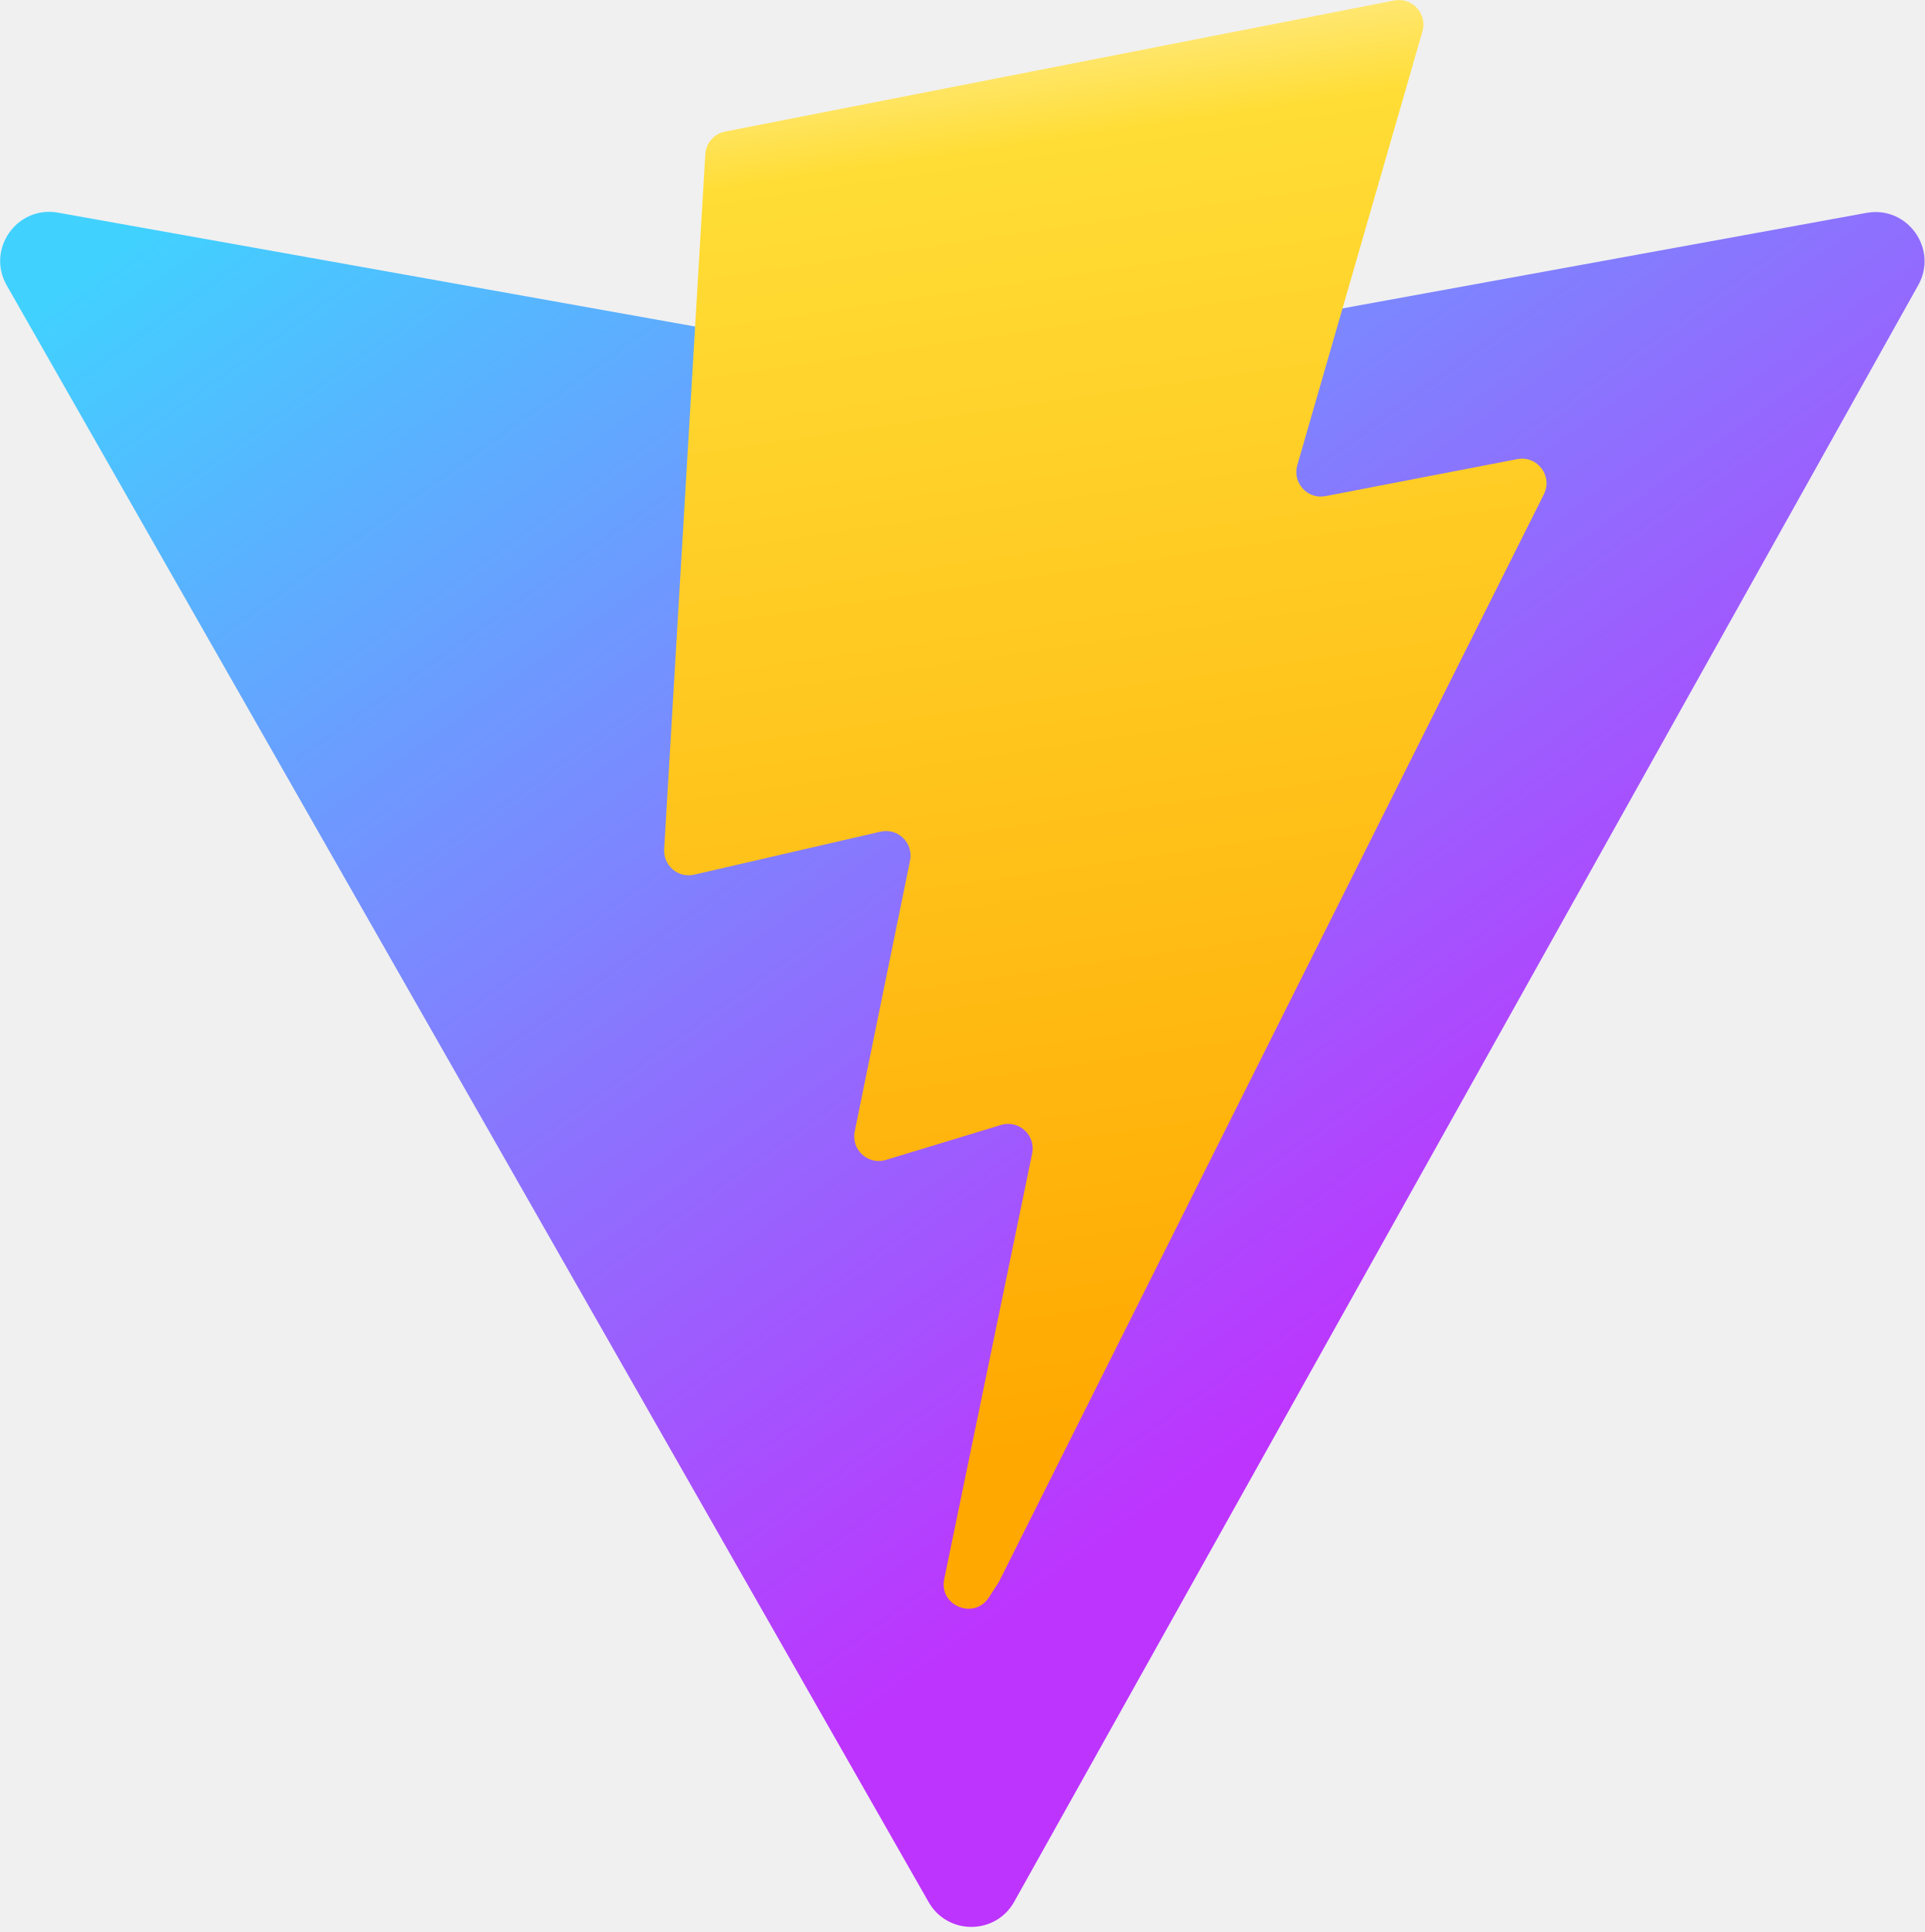
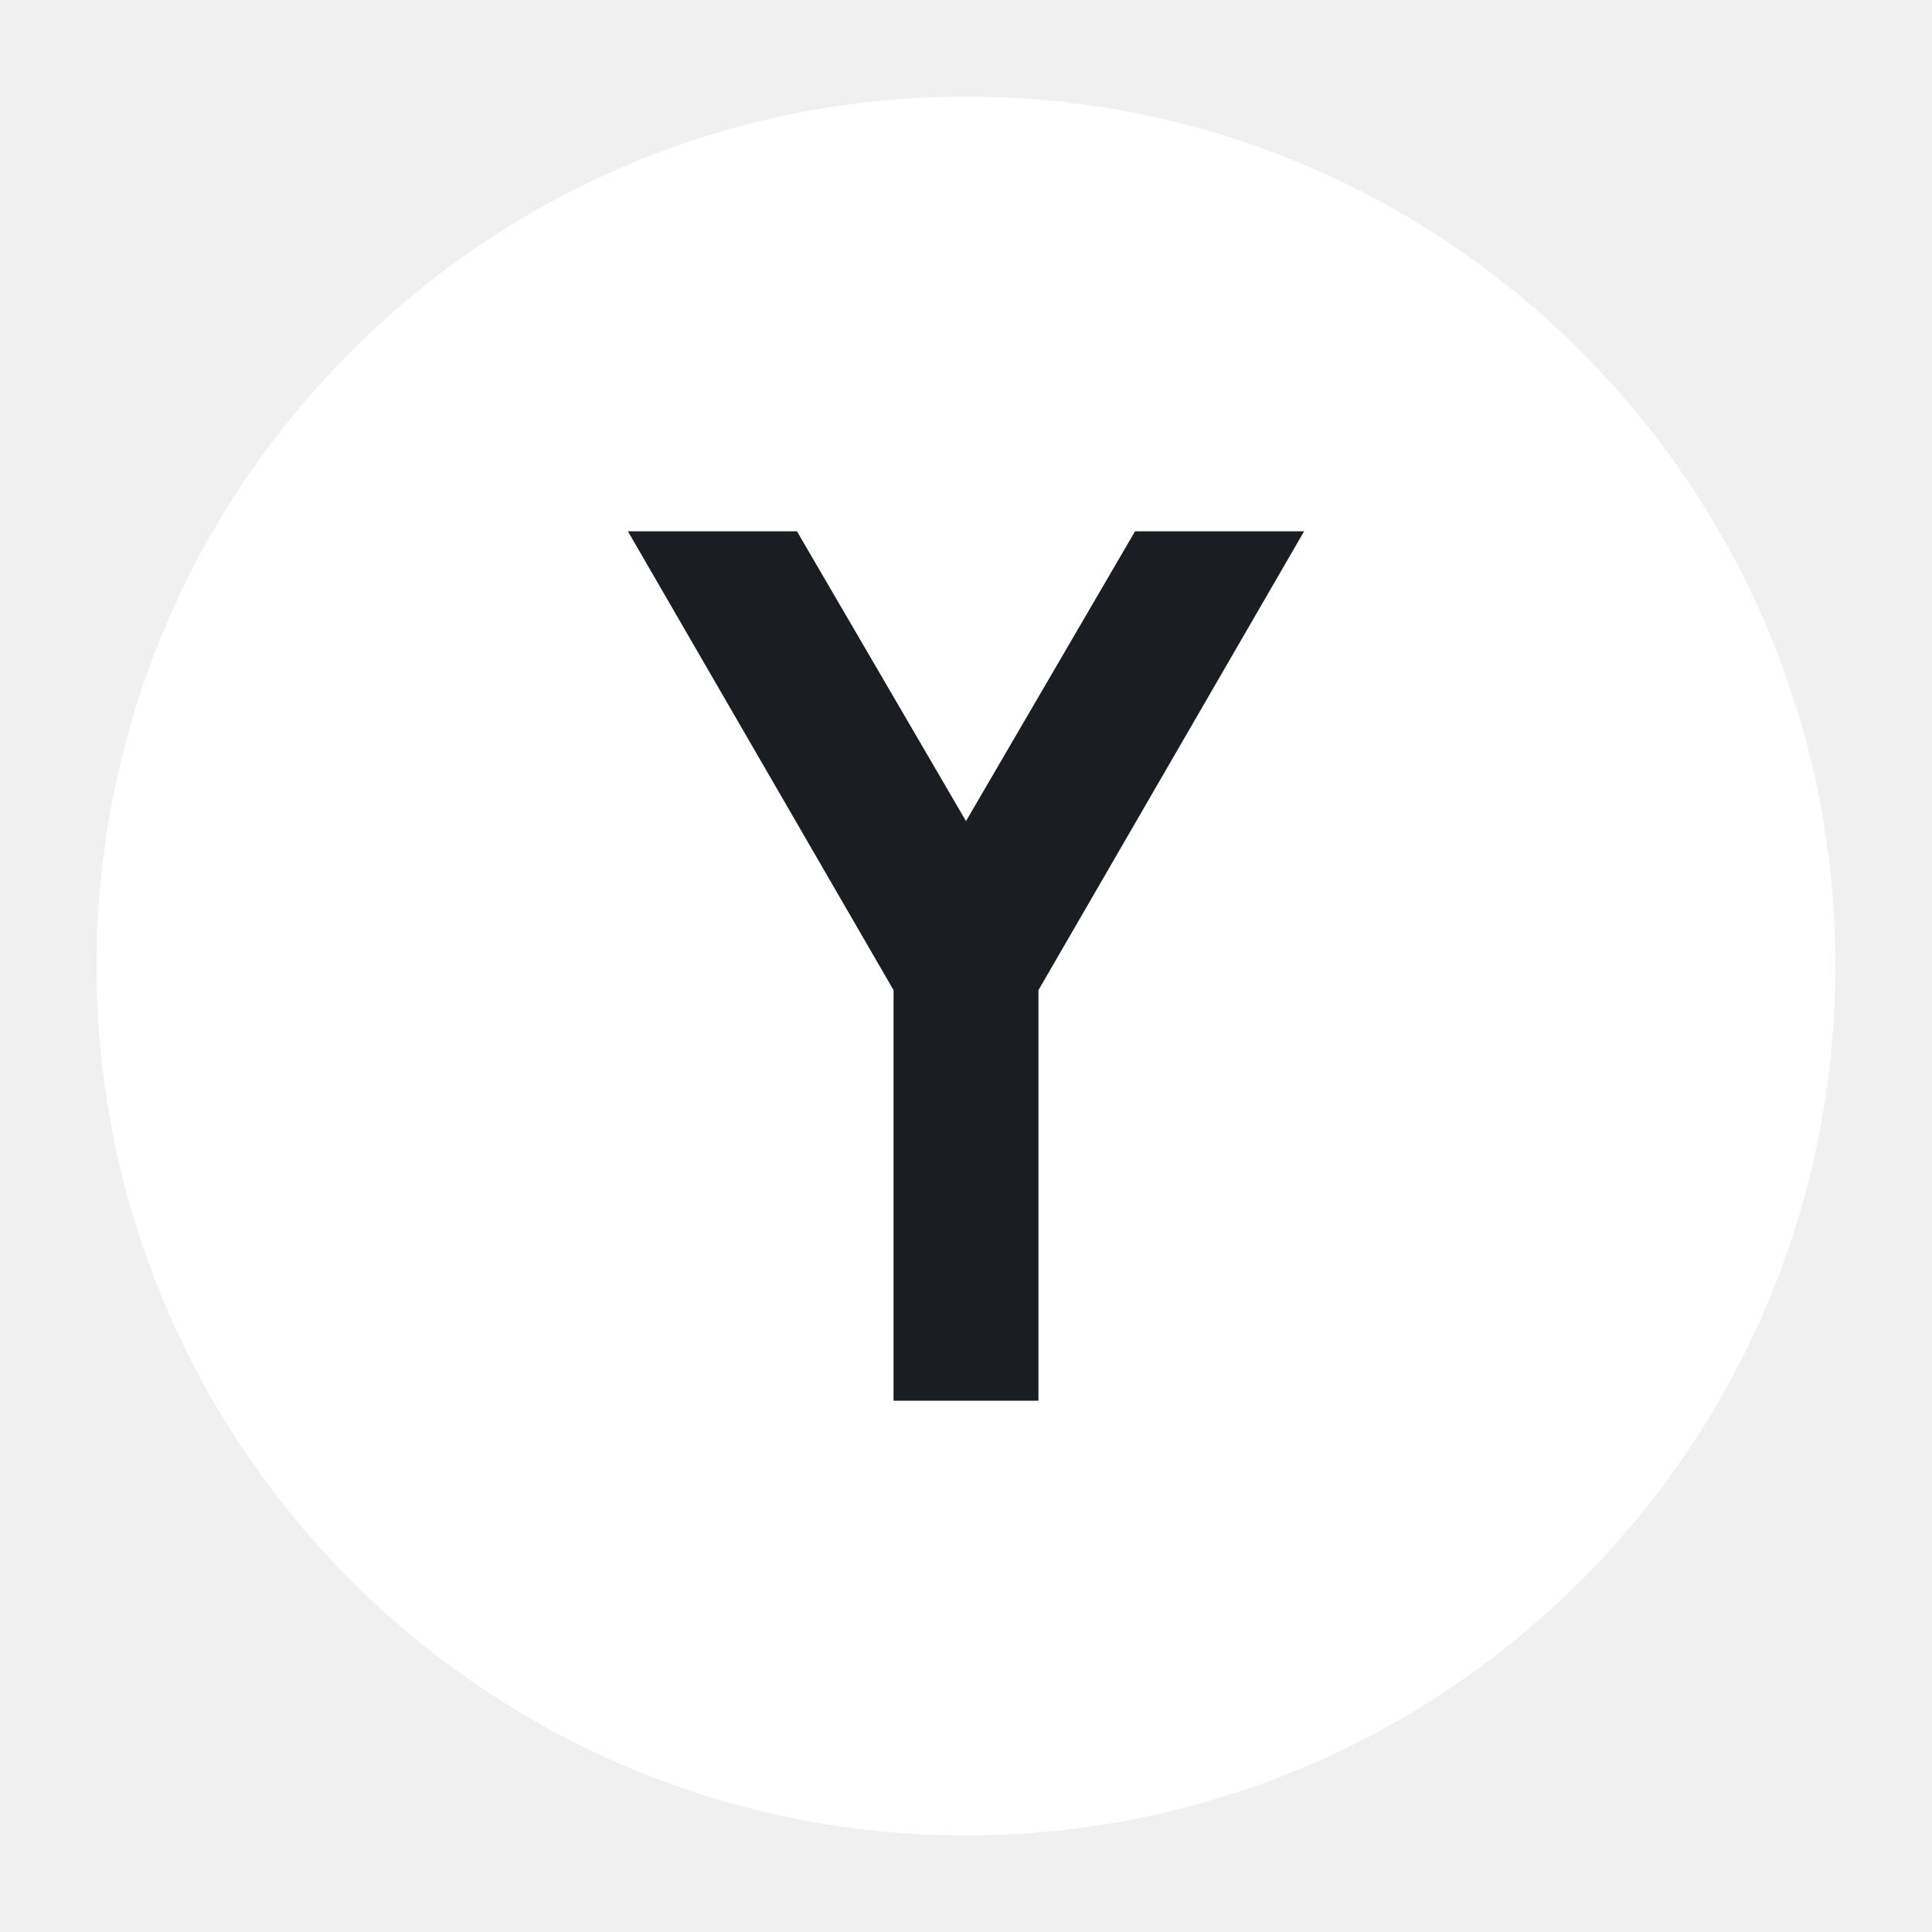
- <svg xmlns="http://www.w3.org/2000/svg" aria-hidden="true" role="img" class="iconify iconify--logos" width="31.88" height="32" preserveAspectRatio="xMidYMid meet" viewBox="0 0 256 257">
-   <defs>
-     <linearGradient id="IconifyId1813088fe1fbc01fb466" x1="-.828%" x2="57.636%" y1="7.652%" y2="78.411%">
-       <stop offset="0%" stop-color="#41D1FF" />
-       <stop offset="100%" stop-color="#BD34FE" />
-     </linearGradient>
-     <linearGradient id="IconifyId1813088fe1fbc01fb467" x1="43.376%" x2="50.316%" y1="2.242%" y2="89.03%">
-       <stop offset="0%" stop-color="#FFEA83" />
-       <stop offset="8.333%" stop-color="#FFDD35" />
-       <stop offset="100%" stop-color="#FFA800" />
-     </linearGradient>
-   </defs>
-   <path fill="url(#IconifyId1813088fe1fbc01fb466)" d="M255.153 37.938L134.897 252.976c-2.483 4.44-8.862 4.466-11.382.048L.875 37.958c-2.746-4.814 1.371-10.646 6.827-9.67l120.385 21.517a6.537 6.537 0 0 0 2.322-.004l117.867-21.483c5.438-.991 9.574 4.796 6.877 9.62Z" />
-   <path fill="url(#IconifyId1813088fe1fbc01fb467)" d="M185.432.063L96.44 17.501a3.268 3.268 0 0 0-2.634 3.014l-5.474 92.456a3.268 3.268 0 0 0 3.997 3.378l24.777-5.718c2.318-.535 4.413 1.507 3.936 3.838l-7.361 36.047c-.495 2.426 1.782 4.5 4.151 3.78l15.304-4.649c2.372-.72 4.652 1.36 4.15 3.788l-11.698 56.621c-.732 3.542 3.979 5.473 5.943 2.437l1.313-2.028l72.516-144.72c1.215-2.423-.88-5.186-3.54-4.672l-25.505 4.922c-2.396.462-4.435-1.77-3.759-4.114l16.646-57.705c.677-2.35-1.37-4.583-3.769-4.113Z" />
+ <svg xmlns="http://www.w3.org/2000/svg" viewBox="0 0 40 40" width="40" height="40">
+   <circle cx="20" cy="20" r="18" fill="#FFFFFF" />
+   <path d="M13 11 L18.5 20.5 V29 H21.5 V20.5 L27 11 H23.5 L20 17 L16.5 11 H13 Z" fill="#1A1D21" />
</svg>
